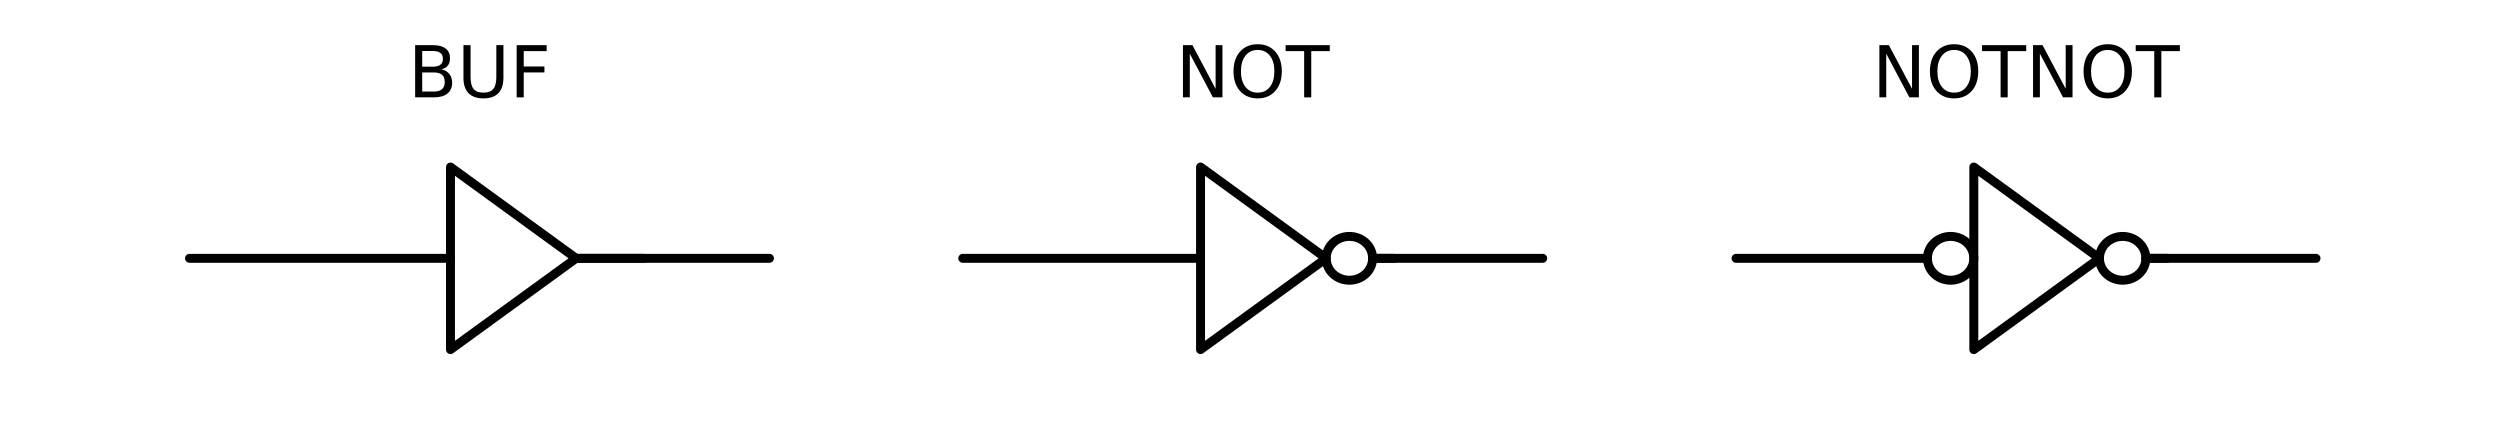
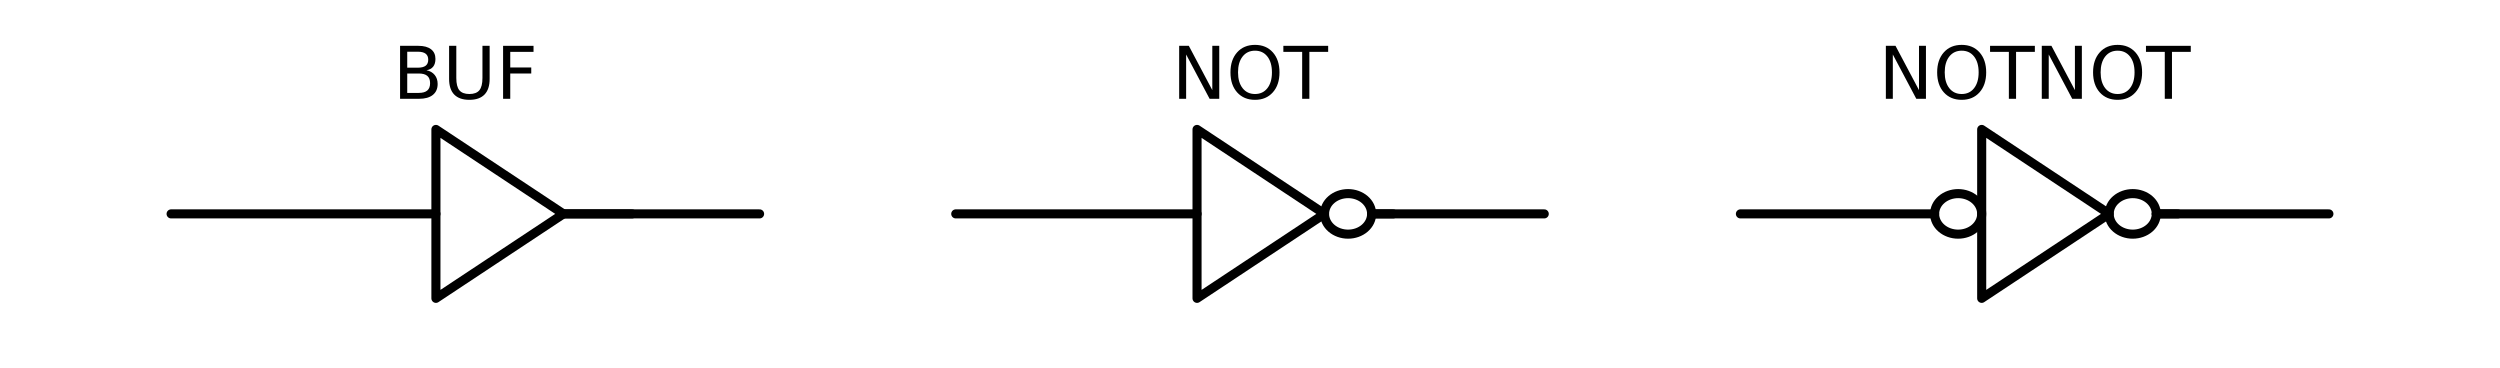
- <svg xmlns="http://www.w3.org/2000/svg" xmlns:xlink="http://www.w3.org/1999/xlink" height="73pt" version="1.1" viewBox="0 0 419 73" width="419pt">
+ <svg xmlns="http://www.w3.org/2000/svg" xmlns:xlink="http://www.w3.org/1999/xlink" height="60.662pt" version="1.1" viewBox="0 0 412.92 60.662" width="412.92pt">
  <defs>
    <style type="text/css">
*{stroke-linecap:butt;stroke-linejoin:round;}
  </style>
  </defs>
  <g id="figure_1">
    <g id="patch_1">
-       <path d="M 0 73.884  L 419.92 73.884  L 419.92 0  L 0 0  z " style="fill:none;" />
+       <path d="M 0 60.662  L 412.92 60.662  L 412.92 0  L 0 0  z " style="fill:none;" />
    </g>
    <g id="axes_1">
      <g id="line2d_1">
-         <path clip-path="url(#pd42bbc27a7)" d="M 31.76 43.294  L 64.16 43.294  L 75.5 43.294  M 96.56 43.294  L 128.96 43.294  " style="fill:none;stroke:#000000;stroke-linecap:round;stroke-width:1.5;" />
+         <path clip-path="url(#p86606a2b78)" d="M 28.26 35.327  L 60.66 35.327  L 72 35.327  M 93.06 35.327  L 125.46 35.327  " style="fill:none;stroke:#000000;stroke-linecap:round;stroke-width:1.5;" />
      </g>
      <g id="line2d_2">
-         <path clip-path="url(#pd42bbc27a7)" d="M 75.5 43.294  L 75.5 58.594  L 96.56 43.294  L 75.5 27.994  L 75.5 43.294  " style="fill:none;stroke:#000000;stroke-linecap:round;stroke-width:1.5;" />
+         <path clip-path="url(#p86606a2b78)" d="M 72 35.327  L 72 49.277  L 93.06 35.327  L 72 21.377  L 72 35.327  " style="fill:none;stroke:#000000;stroke-linecap:round;stroke-width:1.5;" />
      </g>
      <g id="line2d_3">
-         <path clip-path="url(#pd42bbc27a7)" d="M 96.56 43.294  L 107.9 43.294  " style="fill:none;stroke:#000000;stroke-linecap:round;stroke-width:1.5;" />
+         <path clip-path="url(#p86606a2b78)" d="M 93.06 35.327  L 104.4 35.327  " style="fill:none;stroke:#000000;stroke-linecap:round;stroke-width:1.5;" />
      </g>
      <g id="line2d_4">
-         <path clip-path="url(#pd42bbc27a7)" d="M 161.36 43.294  L 189.872 43.294  L 201.212 43.294  M 230.048 43.294  L 258.56 43.294  " style="fill:none;stroke:#000000;stroke-linecap:round;stroke-width:1.5;" />
+         <path clip-path="url(#p86606a2b78)" d="M 157.86 35.327  L 186.372 35.327  L 197.712 35.327  M 226.548 35.327  L 255.06 35.327  " style="fill:none;stroke:#000000;stroke-linecap:round;stroke-width:1.5;" />
      </g>
      <g id="line2d_5">
-         <path clip-path="url(#pd42bbc27a7)" d="M 201.212 43.294  L 201.212 58.594  L 222.272 43.294  L 201.212 27.994  L 201.212 43.294  " style="fill:none;stroke:#000000;stroke-linecap:round;stroke-width:1.5;" />
+         <path clip-path="url(#p86606a2b78)" d="M 197.712 35.327  L 197.712 49.277  L 218.772 35.327  L 197.712 21.377  L 197.712 35.327  " style="fill:none;stroke:#000000;stroke-linecap:round;stroke-width:1.5;" />
      </g>
      <g id="line2d_6">
-         <path clip-path="url(#pd42bbc27a7)" d="M 230.048 43.294  L 233.612 43.294  " style="fill:none;stroke:#000000;stroke-linecap:round;stroke-width:1.5;" />
+         <path clip-path="url(#p86606a2b78)" d="M 226.548 35.327  L 230.112 35.327  " style="fill:none;stroke:#000000;stroke-linecap:round;stroke-width:1.5;" />
      </g>
      <g id="line2d_7">
-         <path clip-path="url(#pd42bbc27a7)" d="M 290.96 43.294  L 319.472 43.294  L 323.036 43.294  M 359.648 43.294  L 388.16 43.294  " style="fill:none;stroke:#000000;stroke-linecap:round;stroke-width:1.5;" />
+         <path clip-path="url(#p86606a2b78)" d="M 287.46 35.327  L 315.972 35.327  L 319.536 35.327  M 356.148 35.327  L 384.66 35.327  " style="fill:none;stroke:#000000;stroke-linecap:round;stroke-width:1.5;" />
      </g>
      <g id="line2d_8">
-         <path clip-path="url(#pd42bbc27a7)" d="M 330.812 43.294  L 330.812 58.594  L 351.872 43.294  L 330.812 27.994  L 330.812 43.294  " style="fill:none;stroke:#000000;stroke-linecap:round;stroke-width:1.5;" />
+         <path clip-path="url(#p86606a2b78)" d="M 327.312 35.327  L 327.312 49.277  L 348.372 35.327  L 327.312 21.377  L 327.312 35.327  " style="fill:none;stroke:#000000;stroke-linecap:round;stroke-width:1.5;" />
      </g>
      <g id="line2d_9">
-         <path clip-path="url(#pd42bbc27a7)" d="M 359.648 43.294  L 363.212 43.294  " style="fill:none;stroke:#000000;stroke-linecap:round;stroke-width:1.5;" />
+         <path clip-path="url(#p86606a2b78)" d="M 356.148 35.327  L 359.712 35.327  " style="fill:none;stroke:#000000;stroke-linecap:round;stroke-width:1.5;" />
      </g>
      <g id="patch_2">
-         <path clip-path="url(#pd42bbc27a7)" d="M 226.16 46.966  C 227.191 46.966 228.18 46.579 228.909 45.89  C 229.638 45.202 230.048 44.268 230.048 43.294  C 230.048 42.32 229.638 41.386 228.909 40.697  C 228.18 40.009 227.191 39.622 226.16 39.622  C 225.129 39.622 224.14 40.009 223.411 40.697  C 222.682 41.386 222.272 42.32 222.272 43.294  C 222.272 44.268 222.682 45.202 223.411 45.89  C 224.14 46.579 225.129 46.966 226.16 46.966  z " style="fill:none;stroke:#000000;stroke-linejoin:miter;stroke-width:1.5;" />
+         <path clip-path="url(#p86606a2b78)" d="M 222.66 38.675  C 223.691 38.675 224.68 38.322 225.409 37.694  C 226.138 37.066 226.548 36.215 226.548 35.327  C 226.548 34.439 226.138 33.587 225.409 32.959  C 224.68 32.332 223.691 31.979 222.66 31.979  C 221.629 31.979 220.64 32.332 219.911 32.959  C 219.182 33.587 218.772 34.439 218.772 35.327  C 218.772 36.215 219.182 37.066 219.911 37.694  C 220.64 38.322 221.629 38.675 222.66 38.675  z " style="fill:none;stroke:#000000;stroke-linejoin:miter;stroke-width:1.5;" />
      </g>
      <g id="patch_3">
-         <path clip-path="url(#pd42bbc27a7)" d="M 355.76 46.966  C 356.791 46.966 357.78 46.579 358.509 45.89  C 359.238 45.202 359.648 44.268 359.648 43.294  C 359.648 42.32 359.238 41.386 358.509 40.697  C 357.78 40.009 356.791 39.622 355.76 39.622  C 354.729 39.622 353.74 40.009 353.011 40.697  C 352.282 41.386 351.872 42.32 351.872 43.294  C 351.872 44.268 352.282 45.202 353.011 45.89  C 353.74 46.579 354.729 46.966 355.76 46.966  z " style="fill:none;stroke:#000000;stroke-linejoin:miter;stroke-width:1.5;" />
+         <path clip-path="url(#p86606a2b78)" d="M 352.26 38.675  C 353.291 38.675 354.28 38.322 355.009 37.694  C 355.738 37.066 356.148 36.215 356.148 35.327  C 356.148 34.439 355.738 33.587 355.009 32.959  C 354.28 32.332 353.291 31.979 352.26 31.979  C 351.229 31.979 350.24 32.332 349.511 32.959  C 348.782 33.587 348.372 34.439 348.372 35.327  C 348.372 36.215 348.782 37.066 349.511 37.694  C 350.24 38.322 351.229 38.675 352.26 38.675  z " style="fill:none;stroke:#000000;stroke-linejoin:miter;stroke-width:1.5;" />
      </g>
      <g id="patch_4">
-         <path clip-path="url(#pd42bbc27a7)" d="M 326.924 46.966  C 327.955 46.966 328.944 46.579 329.673 45.89  C 330.402 45.202 330.812 44.268 330.812 43.294  C 330.812 42.32 330.402 41.386 329.673 40.697  C 328.944 40.009 327.955 39.622 326.924 39.622  C 325.893 39.622 324.904 40.009 324.175 40.697  C 323.446 41.386 323.036 42.32 323.036 43.294  C 323.036 44.268 323.446 45.202 324.175 45.89  C 324.904 46.579 325.893 46.966 326.924 46.966  z " style="fill:none;stroke:#000000;stroke-linejoin:miter;stroke-width:1.5;" />
+         <path clip-path="url(#p86606a2b78)" d="M 323.424 38.675  C 324.455 38.675 325.444 38.322 326.173 37.694  C 326.902 37.066 327.312 36.215 327.312 35.327  C 327.312 34.439 326.902 33.587 326.173 32.959  C 325.444 32.332 324.455 31.979 323.424 31.979  C 322.393 31.979 321.404 32.332 320.675 32.959  C 319.946 33.587 319.536 34.439 319.536 35.327  C 319.536 36.215 319.946 37.066 320.675 37.694  C 321.404 38.322 322.393 38.675 323.424 38.675  z " style="fill:none;stroke:#000000;stroke-linejoin:miter;stroke-width:1.5;" />
      </g>
      <g id="text_1">
        <defs>
-           <path d="M 19.672 34.812  L 19.672 8.109  L 35.5 8.109  Q 43.453 8.109 47.281 11.406  Q 51.125 14.703 51.125 21.484  Q 51.125 28.328 47.281 31.562  Q 43.453 34.812 35.5 34.812  z M 19.672 64.797  L 19.672 42.828  L 34.281 42.828  Q 41.5 42.828 45.031 45.531  Q 48.578 48.25 48.578 53.812  Q 48.578 59.328 45.031 62.062  Q 41.5 64.797 34.281 64.797  z M 9.812 72.906  L 35.016 72.906  Q 46.297 72.906 52.391 68.219  Q 58.5 63.531 58.5 54.891  Q 58.5 48.188 55.375 44.234  Q 52.25 40.281 46.188 39.312  Q 53.469 37.75 57.5 32.781  Q 61.531 27.828 61.531 20.406  Q 61.531 10.641 54.891 5.312  Q 48.25 0 35.984 0  L 9.812 0  z " id="DejaVuSans-42" />
-           <path d="M 8.688 72.906  L 18.609 72.906  L 18.609 28.609  Q 18.609 16.891 22.844 11.734  Q 27.094 6.594 36.625 6.594  Q 46.094 6.594 50.344 11.734  Q 54.594 16.891 54.594 28.609  L 54.594 72.906  L 64.5 72.906  L 64.5 27.391  Q 64.5 13.141 57.438 5.859  Q 50.391 -1.422 36.625 -1.422  Q 22.797 -1.422 15.734 5.859  Q 8.688 13.141 8.688 27.391  z " id="DejaVuSans-55" />
-           <path d="M 9.812 72.906  L 51.703 72.906  L 51.703 64.594  L 19.672 64.594  L 19.672 43.109  L 48.578 43.109  L 48.578 34.812  L 19.672 34.812  L 19.672 0  L 9.812 0  z " id="DejaVuSans-46" />
+           <path d="M 19.672 34.812  L 19.672 8.109  L 35.5 8.109  Q 43.453 8.109 47.281 11.406  Q 51.125 14.703 51.125 21.484  Q 51.125 28.328 47.281 31.562  Q 43.453 34.812 35.5 34.812  z M 19.672 64.797  L 19.672 42.828  L 34.281 42.828  Q 41.5 42.828 45.031 45.531  Q 48.578 48.25 48.578 53.812  Q 48.578 59.328 45.031 62.062  Q 41.5 64.797 34.281 64.797  z M 9.812 72.906  L 35.016 72.906  Q 46.297 72.906 52.391 68.219  Q 58.5 63.531 58.5 54.891  Q 58.5 48.188 55.375 44.234  Q 52.25 40.281 46.188 39.312  Q 53.469 37.75 57.5 32.781  Q 61.531 27.828 61.531 20.406  Q 61.531 10.641 54.891 5.312  Q 48.25 0 35.984 0  L 9.812 0  z " id="DejaVuSans-66" />
+           <path d="M 8.688 72.906  L 18.609 72.906  L 18.609 28.609  Q 18.609 16.891 22.844 11.734  Q 27.094 6.594 36.625 6.594  Q 46.094 6.594 50.344 11.734  Q 54.594 16.891 54.594 28.609  L 54.594 72.906  L 64.5 72.906  L 64.5 27.391  Q 64.5 13.141 57.438 5.859  Q 50.391 -1.422 36.625 -1.422  Q 22.797 -1.422 15.734 5.859  Q 8.688 13.141 8.688 27.391  z " id="DejaVuSans-85" />
+           <path d="M 9.812 72.906  L 51.703 72.906  L 51.703 64.594  L 19.672 64.594  L 19.672 43.109  L 48.578 43.109  L 48.578 34.812  L 19.672 34.812  L 19.672 0  L 9.812 0  z " id="DejaVuSans-70" />
        </defs>
-         <g transform="translate(68.40125 16.31812)scale(0.12 -0.12)">
-           <use xlink:href="#DejaVuSans-42" />
-           <use x="68.604" xlink:href="#DejaVuSans-55" />
-           <use x="141.797" xlink:href="#DejaVuSans-46" />
+         <g transform="translate(64.90125 16.31812)scale(0.12 -0.12)">
+           <use xlink:href="#DejaVuSans-66" />
+           <use x="68.604" xlink:href="#DejaVuSans-85" />
+           <use x="141.797" xlink:href="#DejaVuSans-70" />
        </g>
      </g>
      <g id="text_2">
        <defs>
-           <path d="M 9.812 72.906  L 23.094 72.906  L 55.422 11.922  L 55.422 72.906  L 64.984 72.906  L 64.984 0  L 51.703 0  L 19.391 60.984  L 19.391 0  L 9.812 0  z " id="DejaVuSans-4e" />
-           <path d="M 39.406 66.219  Q 28.656 66.219 22.328 58.203  Q 16.016 50.203 16.016 36.375  Q 16.016 22.609 22.328 14.594  Q 28.656 6.594 39.406 6.594  Q 50.141 6.594 56.422 14.594  Q 62.703 22.609 62.703 36.375  Q 62.703 50.203 56.422 58.203  Q 50.141 66.219 39.406 66.219  z M 39.406 74.219  Q 54.734 74.219 63.906 63.938  Q 73.094 53.656 73.094 36.375  Q 73.094 19.141 63.906 8.859  Q 54.734 -1.422 39.406 -1.422  Q 24.031 -1.422 14.812 8.828  Q 5.609 19.094 5.609 36.375  Q 5.609 53.656 14.812 63.938  Q 24.031 74.219 39.406 74.219  z " id="DejaVuSans-4f" />
-           <path d="M -0.297 72.906  L 61.375 72.906  L 61.375 64.594  L 35.5 64.594  L 35.5 0  L 25.594 0  L 25.594 64.594  L -0.297 64.594  z " id="DejaVuSans-54" />
+           <path d="M 9.812 72.906  L 23.094 72.906  L 55.422 11.922  L 55.422 72.906  L 64.984 72.906  L 64.984 0  L 51.703 0  L 19.391 60.984  L 19.391 0  L 9.812 0  z " id="DejaVuSans-78" />
+           <path d="M 39.406 66.219  Q 28.656 66.219 22.328 58.203  Q 16.016 50.203 16.016 36.375  Q 16.016 22.609 22.328 14.594  Q 28.656 6.594 39.406 6.594  Q 50.141 6.594 56.422 14.594  Q 62.703 22.609 62.703 36.375  Q 62.703 50.203 56.422 58.203  Q 50.141 66.219 39.406 66.219  z M 39.406 74.219  Q 54.734 74.219 63.906 63.938  Q 73.094 53.656 73.094 36.375  Q 73.094 19.141 63.906 8.859  Q 54.734 -1.422 39.406 -1.422  Q 24.031 -1.422 14.812 8.828  Q 5.609 19.094 5.609 36.375  Q 5.609 53.656 14.812 63.938  Q 24.031 74.219 39.406 74.219  z " id="DejaVuSans-79" />
+           <path d="M -0.297 72.906  L 61.375 72.906  L 61.375 64.594  L 35.5 64.594  L 35.5 0  L 25.594 0  L 25.594 64.594  L -0.297 64.594  z " id="DejaVuSans-84" />
        </defs>
-         <g transform="translate(197.0834 16.31812)scale(0.12 -0.12)">
-           <use xlink:href="#DejaVuSans-4e" />
-           <use x="74.805" xlink:href="#DejaVuSans-4f" />
-           <use x="153.516" xlink:href="#DejaVuSans-54" />
+         <g transform="translate(193.5834 16.31812)scale(0.12 -0.12)">
+           <use xlink:href="#DejaVuSans-78" />
+           <use x="74.805" xlink:href="#DejaVuSans-79" />
+           <use x="153.516" xlink:href="#DejaVuSans-84" />
        </g>
      </g>
      <g id="text_3">
-         <g transform="translate(313.8069 16.31812)scale(0.12 -0.12)">
-           <use xlink:href="#DejaVuSans-4e" />
-           <use x="74.805" xlink:href="#DejaVuSans-4f" />
-           <use x="153.516" xlink:href="#DejaVuSans-54" />
-           <use x="214.6" xlink:href="#DejaVuSans-4e" />
-           <use x="289.404" xlink:href="#DejaVuSans-4f" />
-           <use x="368.115" xlink:href="#DejaVuSans-54" />
+         <g transform="translate(310.3069 16.31812)scale(0.12 -0.12)">
+           <use xlink:href="#DejaVuSans-78" />
+           <use x="74.805" xlink:href="#DejaVuSans-79" />
+           <use x="153.516" xlink:href="#DejaVuSans-84" />
+           <use x="214.6" xlink:href="#DejaVuSans-78" />
+           <use x="289.404" xlink:href="#DejaVuSans-79" />
+           <use x="368.115" xlink:href="#DejaVuSans-84" />
        </g>
      </g>
    </g>
  </g>
  <defs>
-     <clipPath id="pd42bbc27a7">
-       <rect height="39.78" width="398.52" x="10.7" y="23.404" />
+     <clipPath id="p86606a2b78">
+       <rect height="36.27" width="398.52" x="7.2" y="17.192" />
    </clipPath>
  </defs>
</svg>
